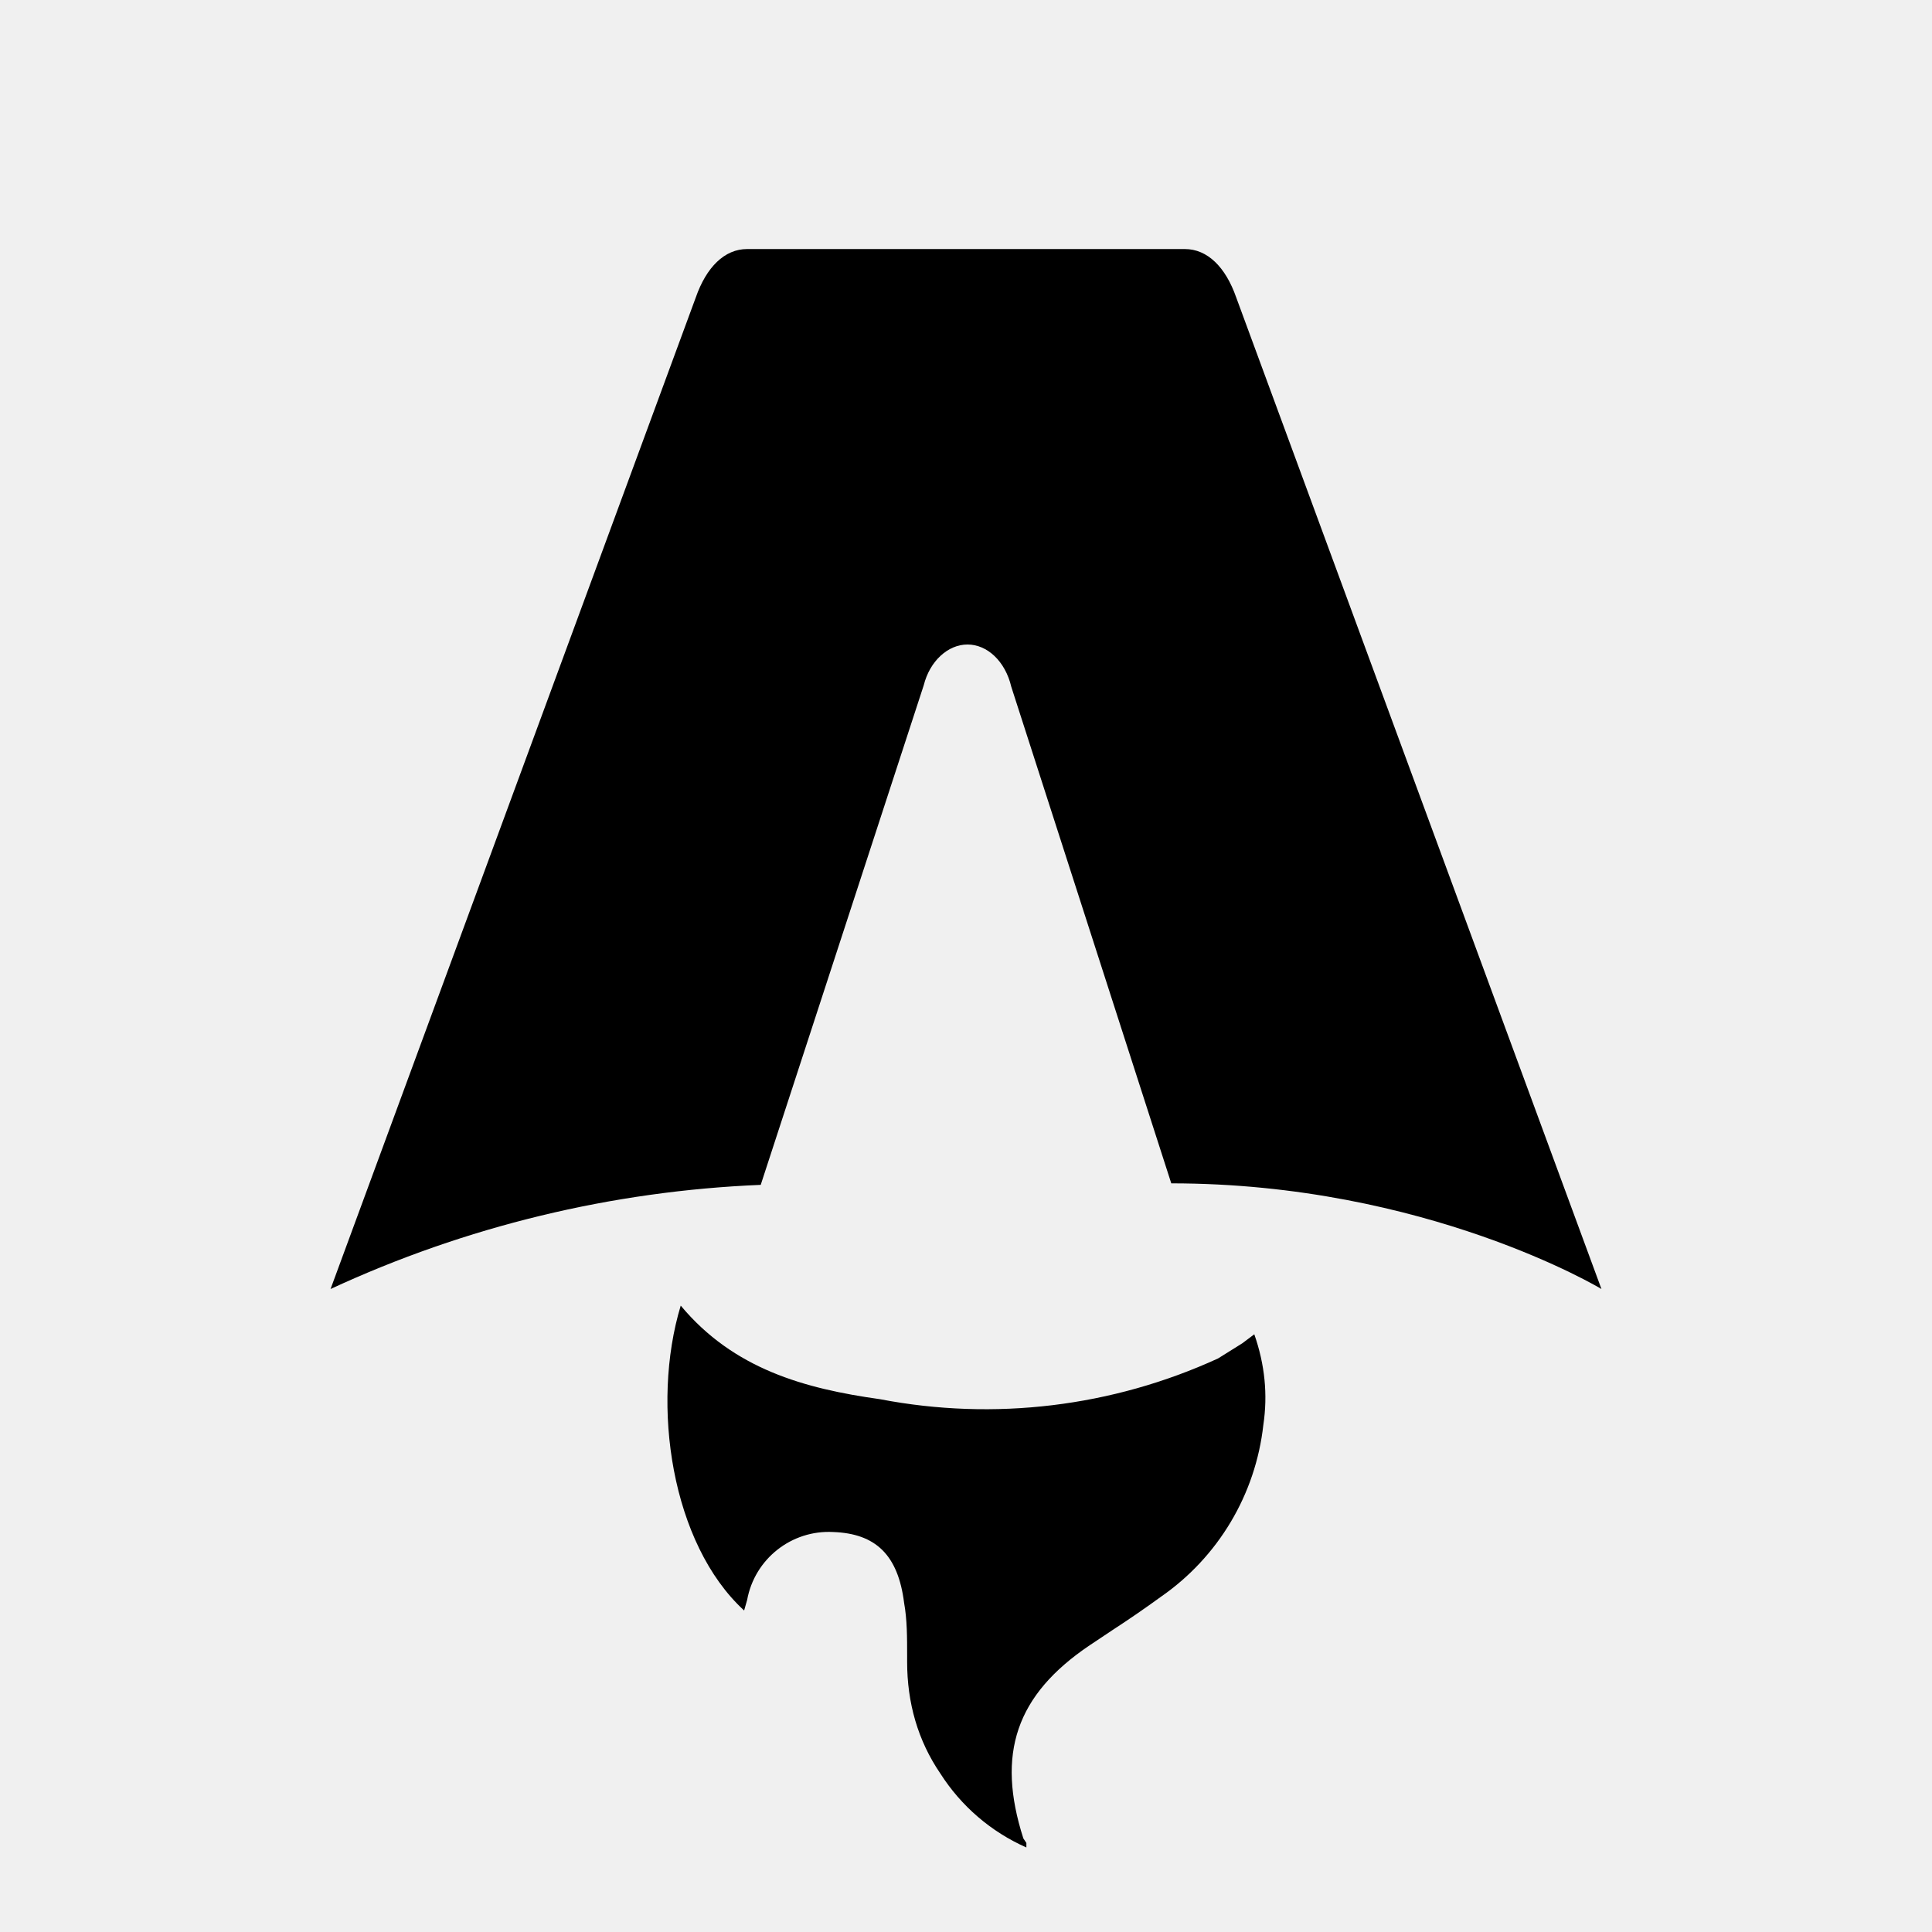
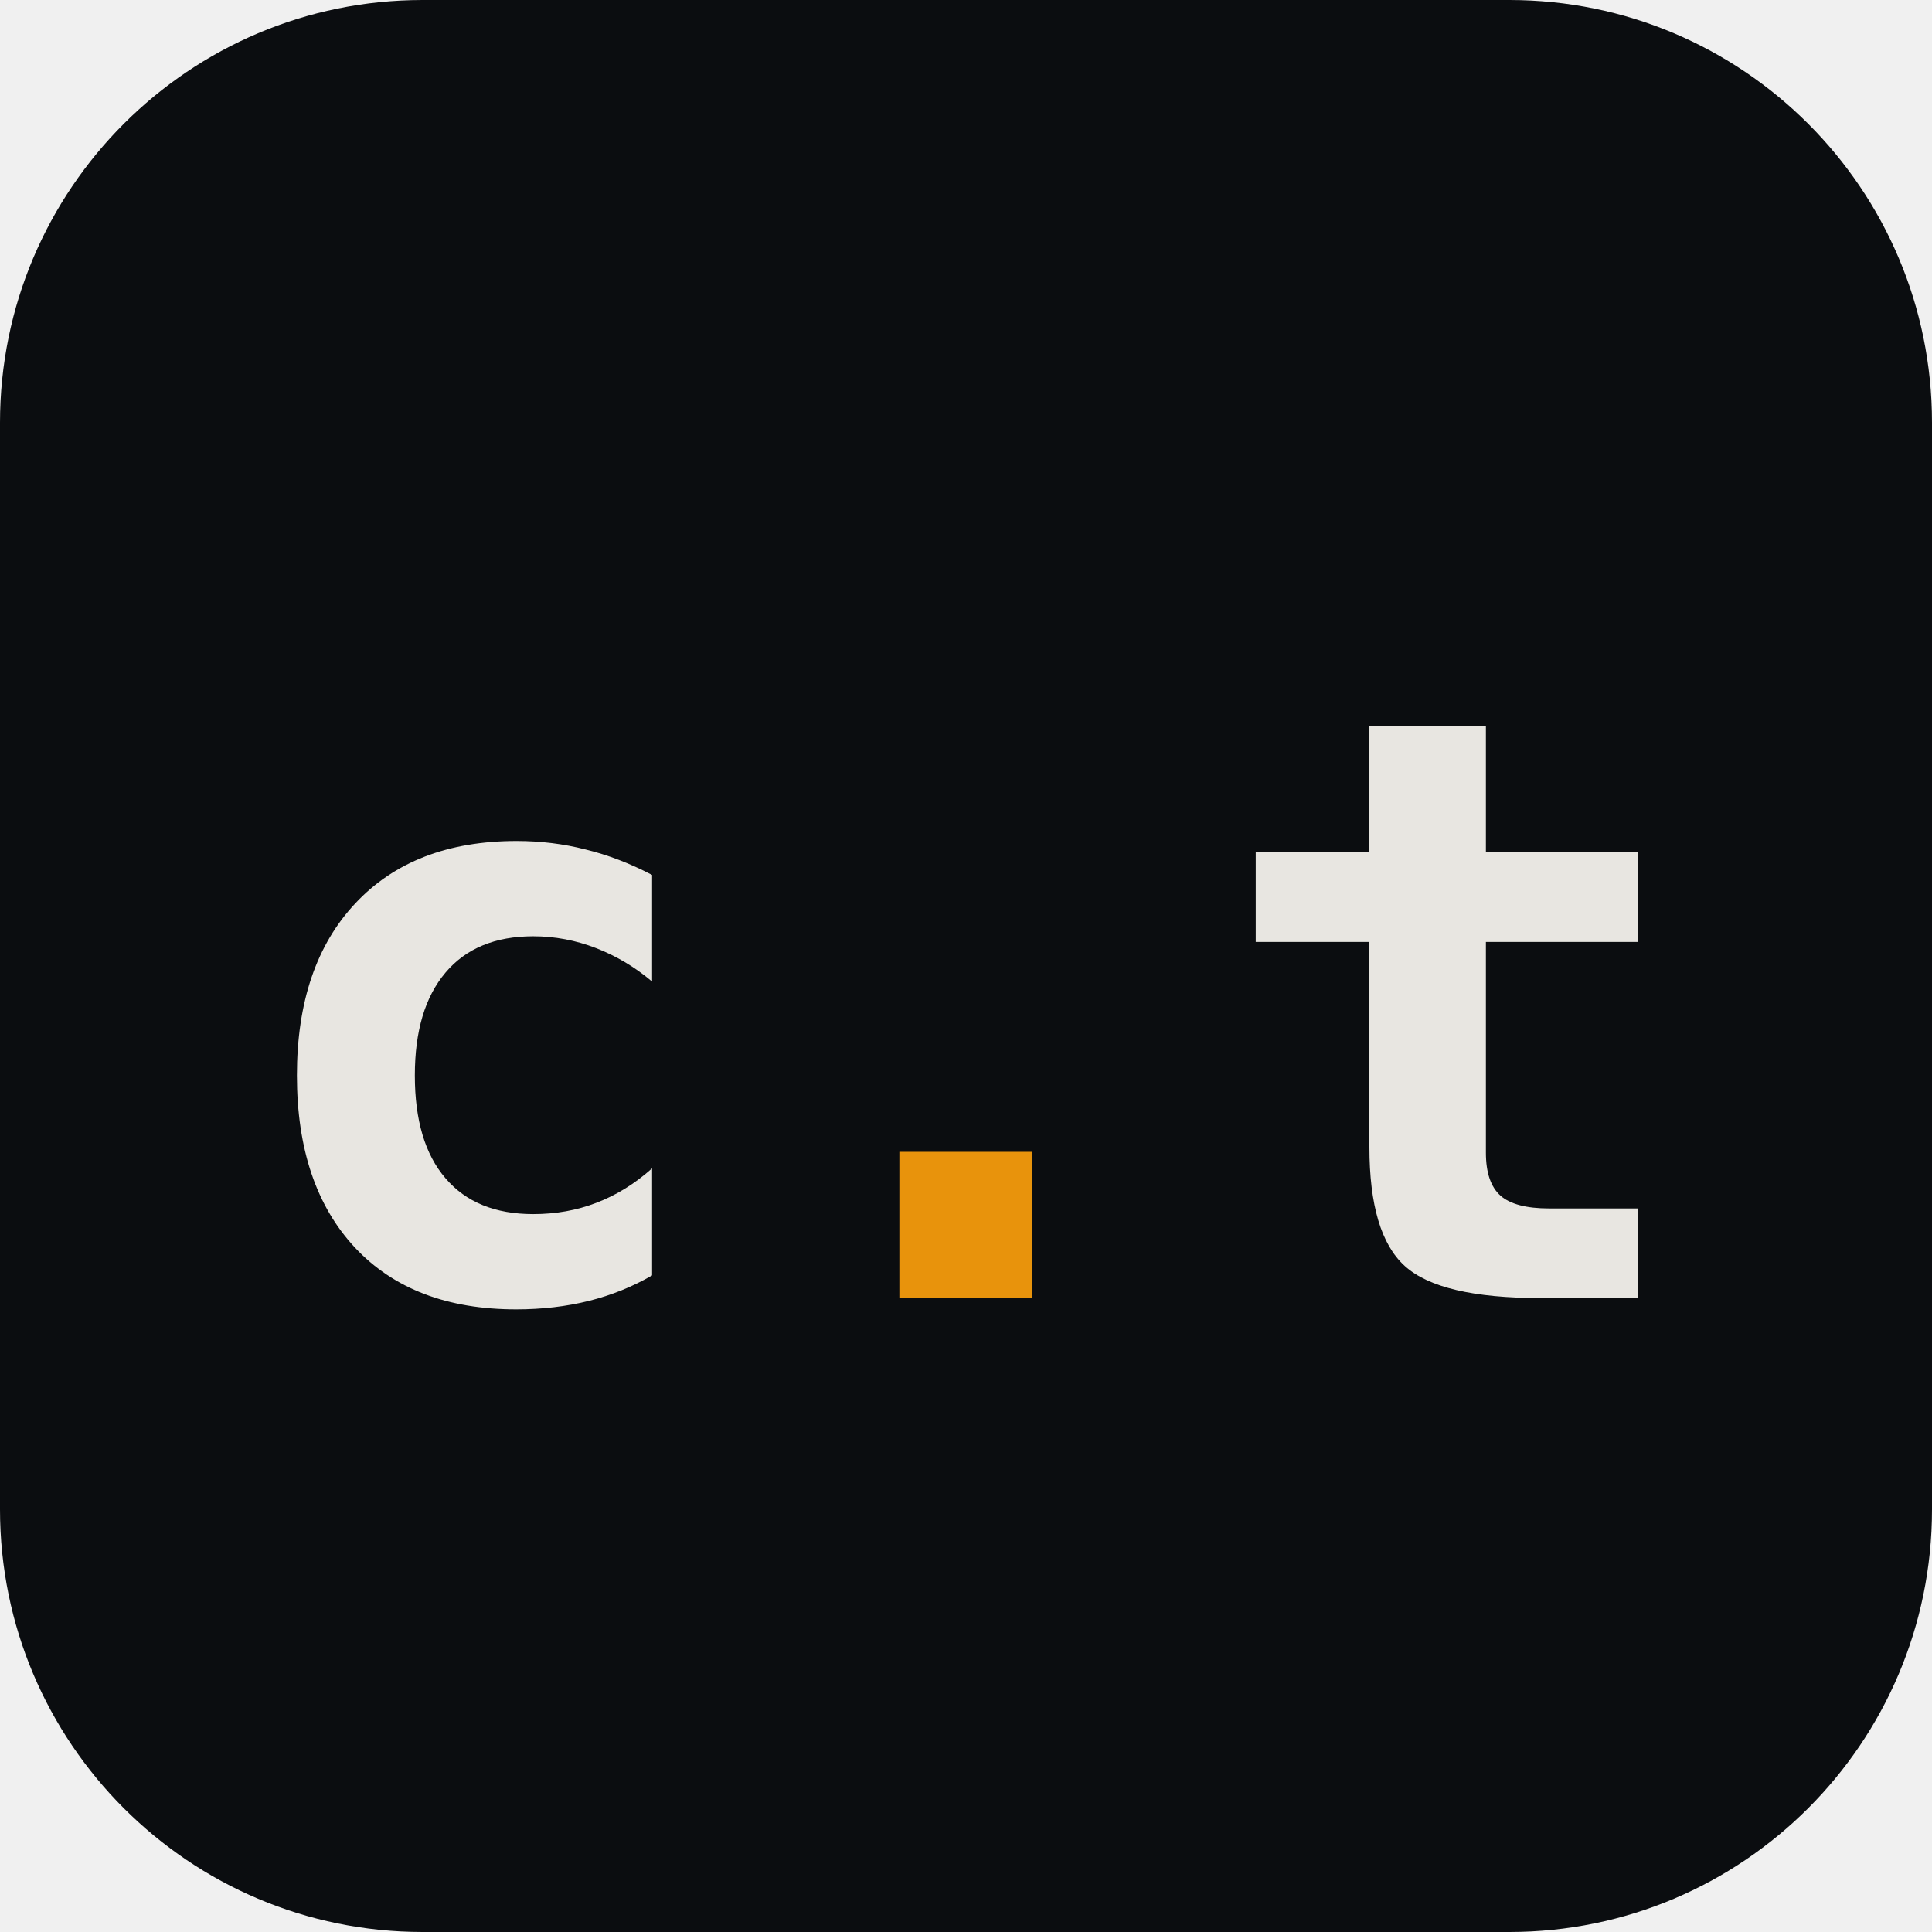
- <svg xmlns="http://www.w3.org/2000/svg" fill="none" viewBox="0 0 128 128">
-   <path d="M50.4 78.5a75.1 75.1 0 0 0-28.5 6.9l24.2-65.7c.7-2 1.9-3.2 3.4-3.2h29c1.5 0 2.7 1.2 3.4 3.2l24.2 65.7s-11.6-7-28.5-7L67 45.5c-.4-1.7-1.6-2.8-2.9-2.8-1.3 0-2.5 1.1-2.9 2.7L50.4 78.5Zm-1.1 28.2Zm-4.2-20.2c-2 6.6-.6 15.8 4.2 20.2a17.5 17.5 0 0 1 .2-.7 5.5 5.5 0 0 1 5.7-4.5c2.8.1 4.3 1.5 4.7 4.7.2 1.1.2 2.3.2 3.5v.4c0 2.7.7 5.2 2.2 7.4a13 13 0 0 0 5.7 4.9v-.3l-.2-.3c-1.8-5.6-.5-9.5 4.4-12.8l1.5-1a73 73 0 0 0 3.2-2.2 16 16 0 0 0 6.8-11.4c.3-2 .1-4-.6-6l-.8.6-1.6 1a37 37 0 0 1-22.4 2.7c-5-.7-9.7-2-13.2-6.2Z" />
-   <style>
-         path { fill: #000; }
-         @media (prefers-color-scheme: dark) {
-             path { fill: #FFF; }
-         }
-     </style>
+ <svg xmlns="http://www.w3.org/2000/svg" viewBox="0 0 64 64">
+   <rect width="64" height="64" rx="14" fill="#0b0d10" />
+   <text x="32" y="43" text-anchor="middle" font-family="'JetBrains Mono', ui-monospace, SFMono-Regular, Menlo, monospace" font-size="27" font-weight="700" fill="#e8e6e1">c<tspan fill="#e8930c">.</tspan>t</text>
</svg>
